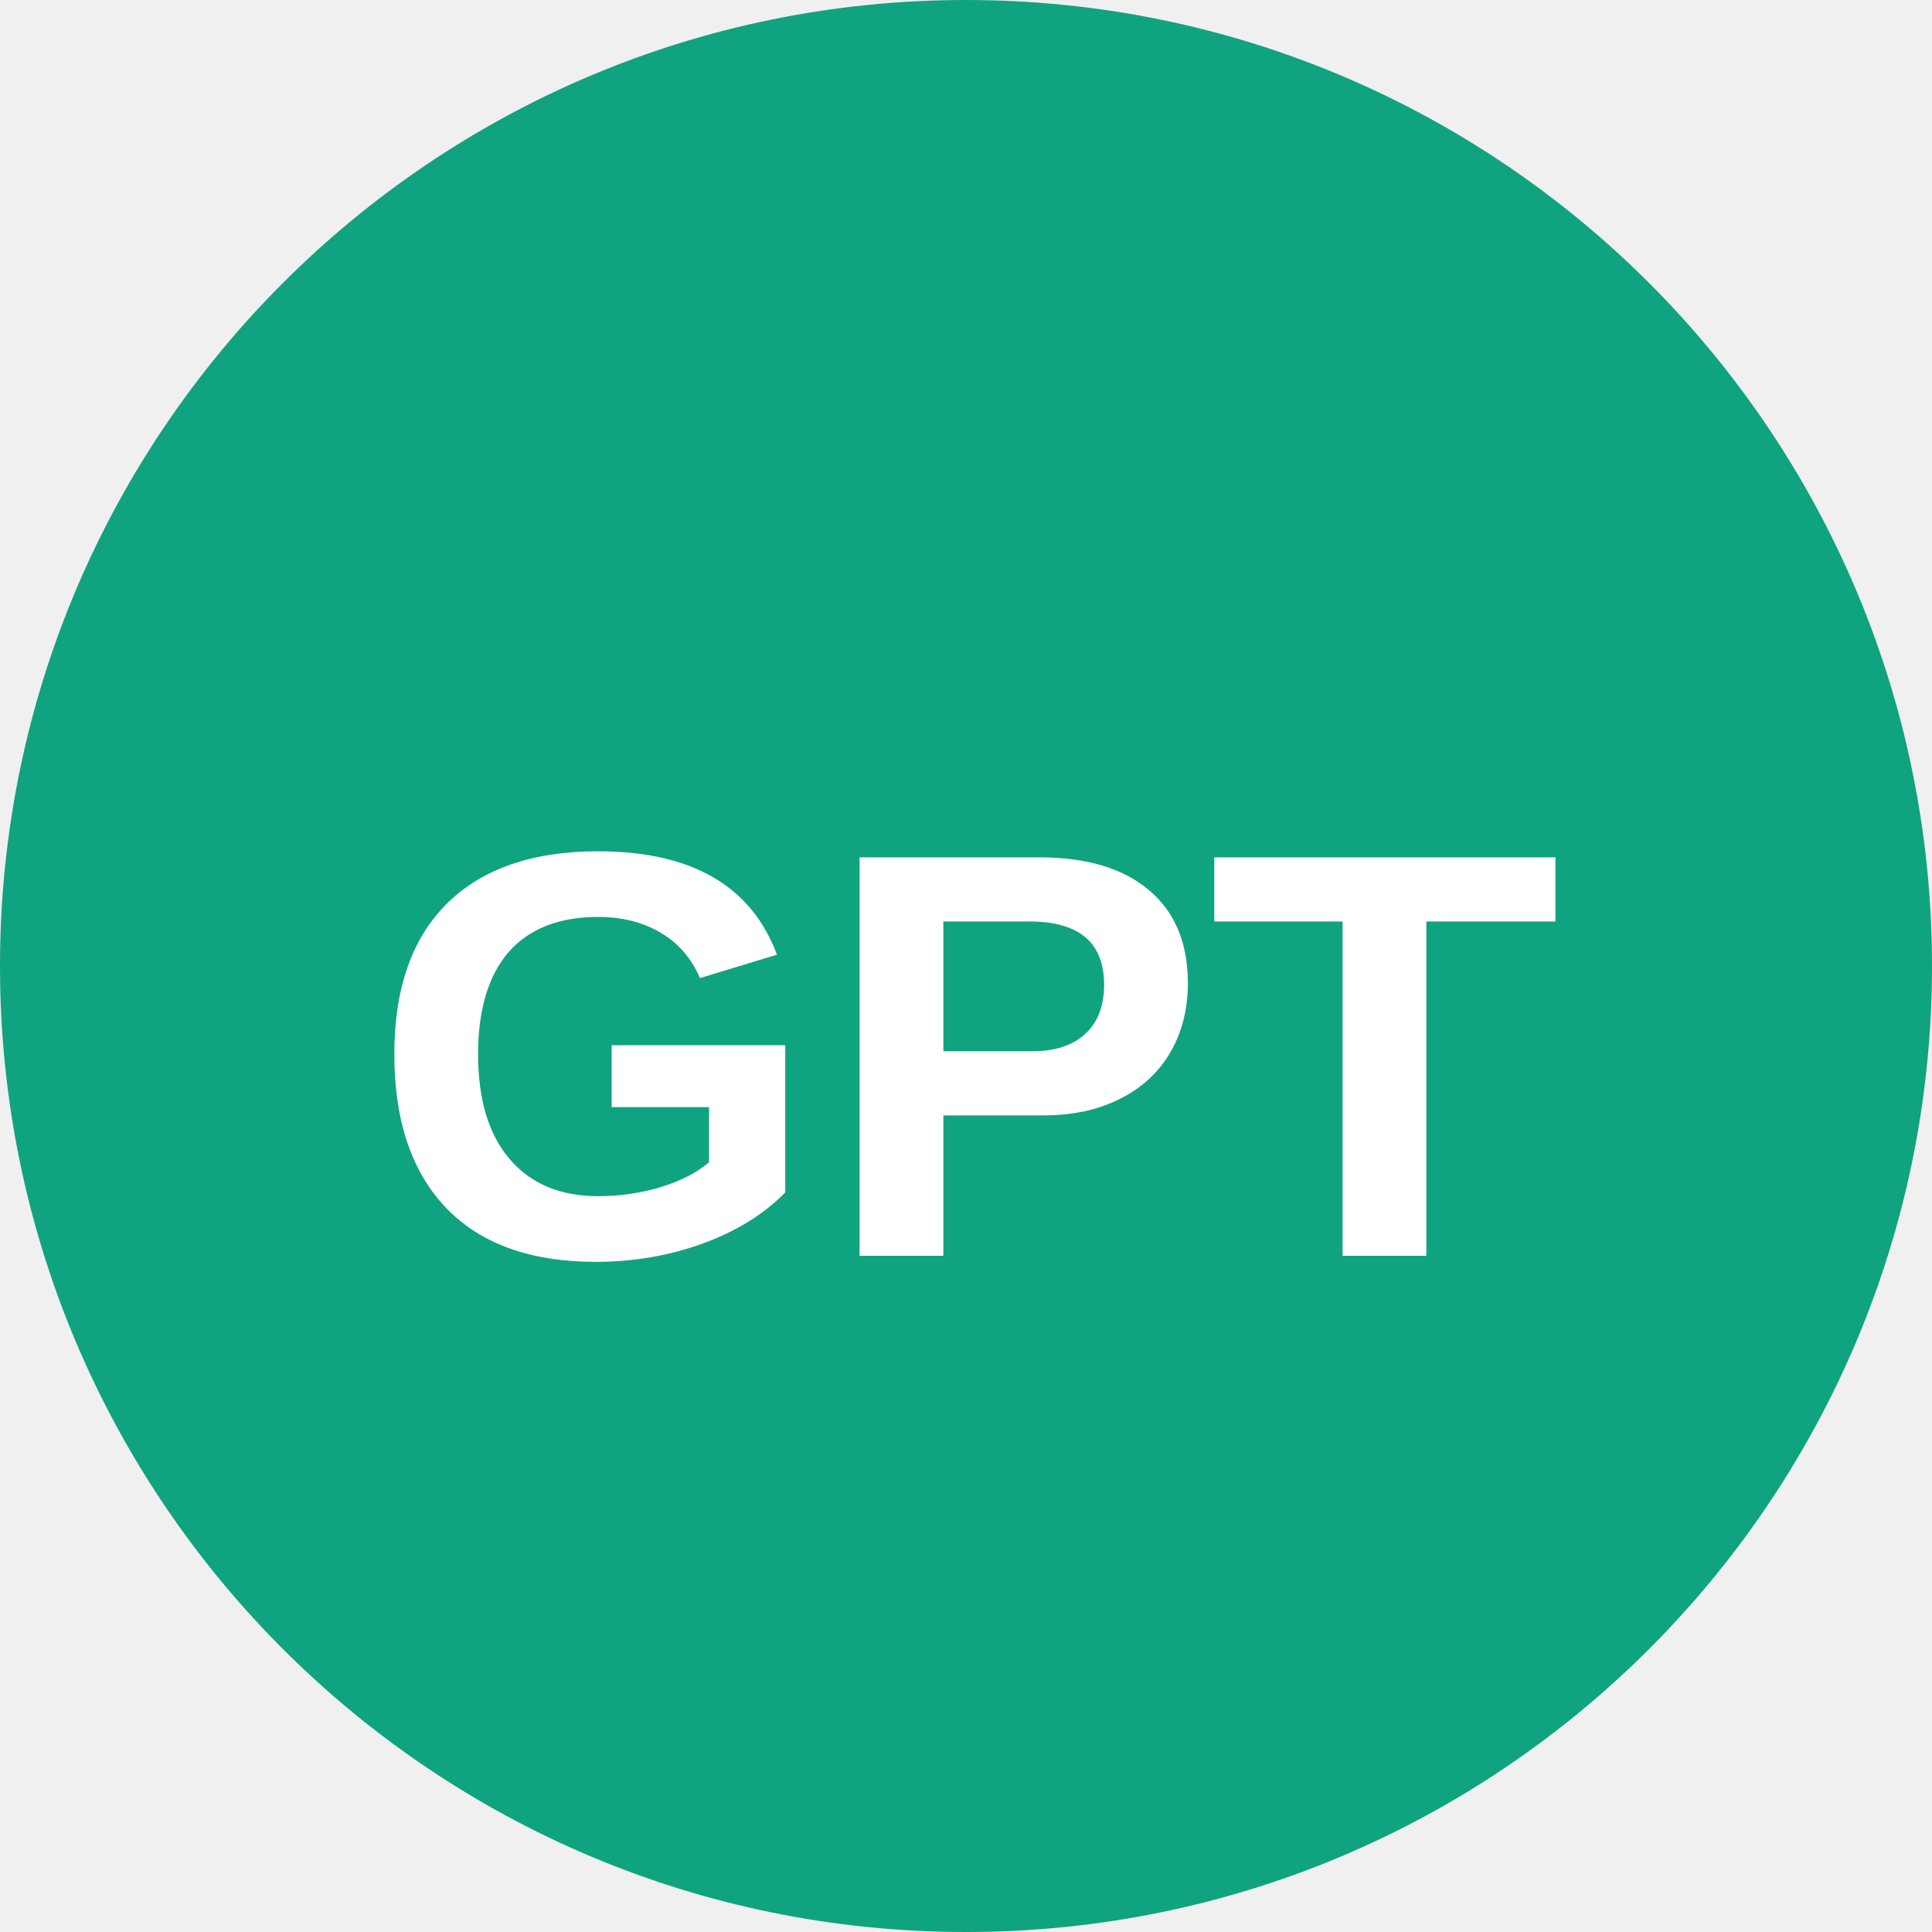
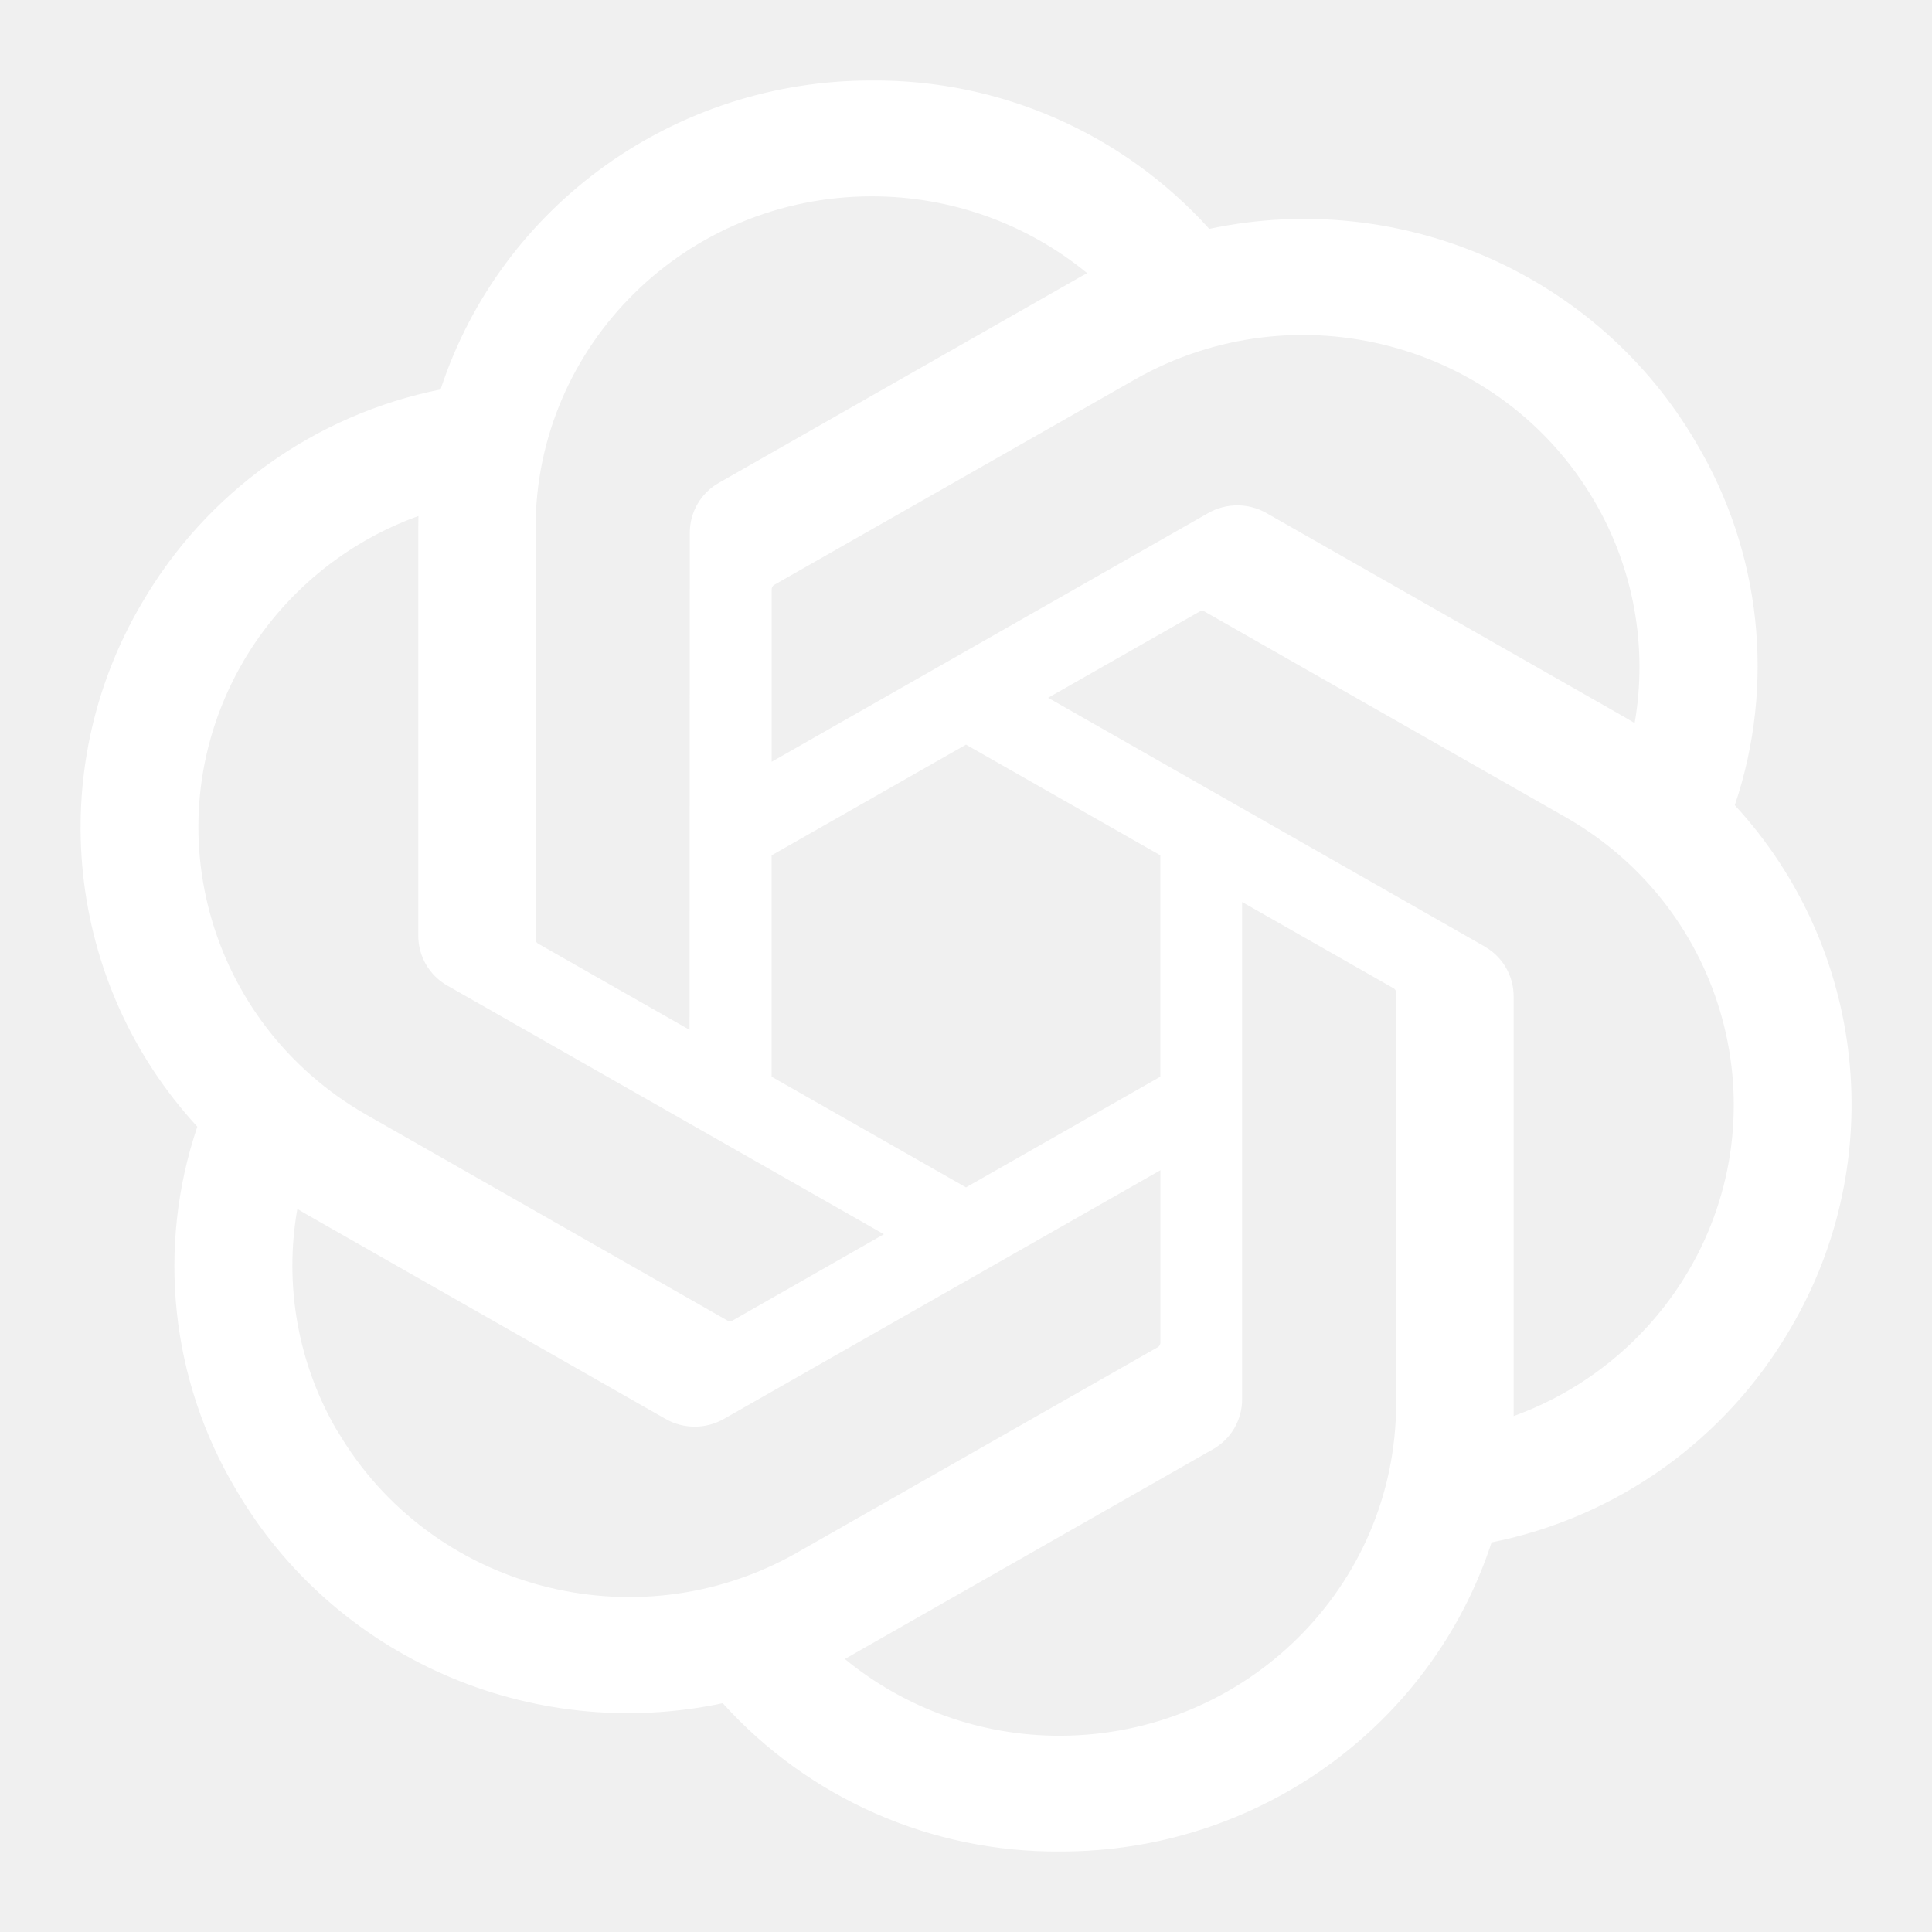
- <svg xmlns="http://www.w3.org/2000/svg" width="40" height="40" viewBox="0 0 40 40">
-   <circle cx="20" cy="20" r="20" fill="#10a37f" />
-   <text x="20" y="26" text-anchor="middle" fill="white" font-family="Arial, sans-serif" font-size="12" font-weight="bold">GPT</text>
+ <svg xmlns="http://www.w3.org/2000/svg" fill="white" fill-rule="evenodd" height="1em" style="flex:none;line-height:1" viewBox="0 0 24 24" width="1em">
+   <path d="M21.55 10.004a5.416 5.416 0 00-.478-4.501c-1.217-2.09-3.662-3.166-6.05-2.66A5.59 5.59 0 0010.831 1C8.39.995 6.224 2.546 5.473 4.838A5.553 5.553 0 001.76 7.496a5.487 5.487 0 00.691 6.5 5.416 5.416 0 00.477 4.502c1.217 2.09 3.662 3.165 6.05 2.66A5.586 5.586 0 0013.168 23c2.443.006 4.61-1.546 5.361-3.84a5.553 5.553 0 003.715-2.66 5.488 5.488 0 00-.693-6.497v.001zm-8.381 11.558a4.199 4.199 0 01-2.675-.954c.034-.018.093-.05.132-.074l4.44-2.53a.71.71 0 00.364-.623v-6.176l1.877 1.069c.02.01.033.029.036.05v5.115c-.003 2.274-1.87 4.118-4.174 4.123zM4.192 17.78a4.059 4.059 0 01-.498-2.763c.032.02.09.055.131.078l4.44 2.53c.225.13.504.13.73 0l5.42-3.088v2.138a.068.068 0 01-.027.057L9.9 19.288c-1.999 1.136-4.552.46-5.707-1.51h-.001zM3.023 8.216A4.15 4.15 0 015.198 6.41l-.002.151v5.06a.711.711 0 00.364.624l5.42 3.087-1.876 1.07a.067.067 0 01-.063.005l-4.489-2.559c-1.995-1.14-2.679-3.658-1.53-5.63h.001zm15.417 3.54l-5.42-3.088L14.896 7.6a.067.067 0 01.063-.006l4.489 2.557c1.998 1.14 2.683 3.662 1.529 5.633a4.163 4.163 0 01-2.174 1.807V12.38a.71.71 0 00-.363-.623zm1.867-2.773a6.04 6.04 0 00-.132-.078l-4.44-2.53a.731.731 0 00-.729 0l-5.42 3.088V7.325a.068.068 0 01.027-.057L14.1 4.713c2-1.137 4.555-.46 5.707 1.513.487.833.664 1.809.499 2.757h.001zm-11.741 3.81l-1.877-1.068a.065.065 0 01-.036-.051V6.559c.001-2.277 1.873-4.122 4.181-4.12.976 0 1.92.338 2.671.954-.034.018-.092.05-.131.073l-4.44 2.53a.71.71 0 00-.365.623l-.003 6.173v.002zm1.02-2.168L12 9.25l2.414 1.375v2.75L12 14.75l-2.415-1.375v-2.75z" />
</svg>
